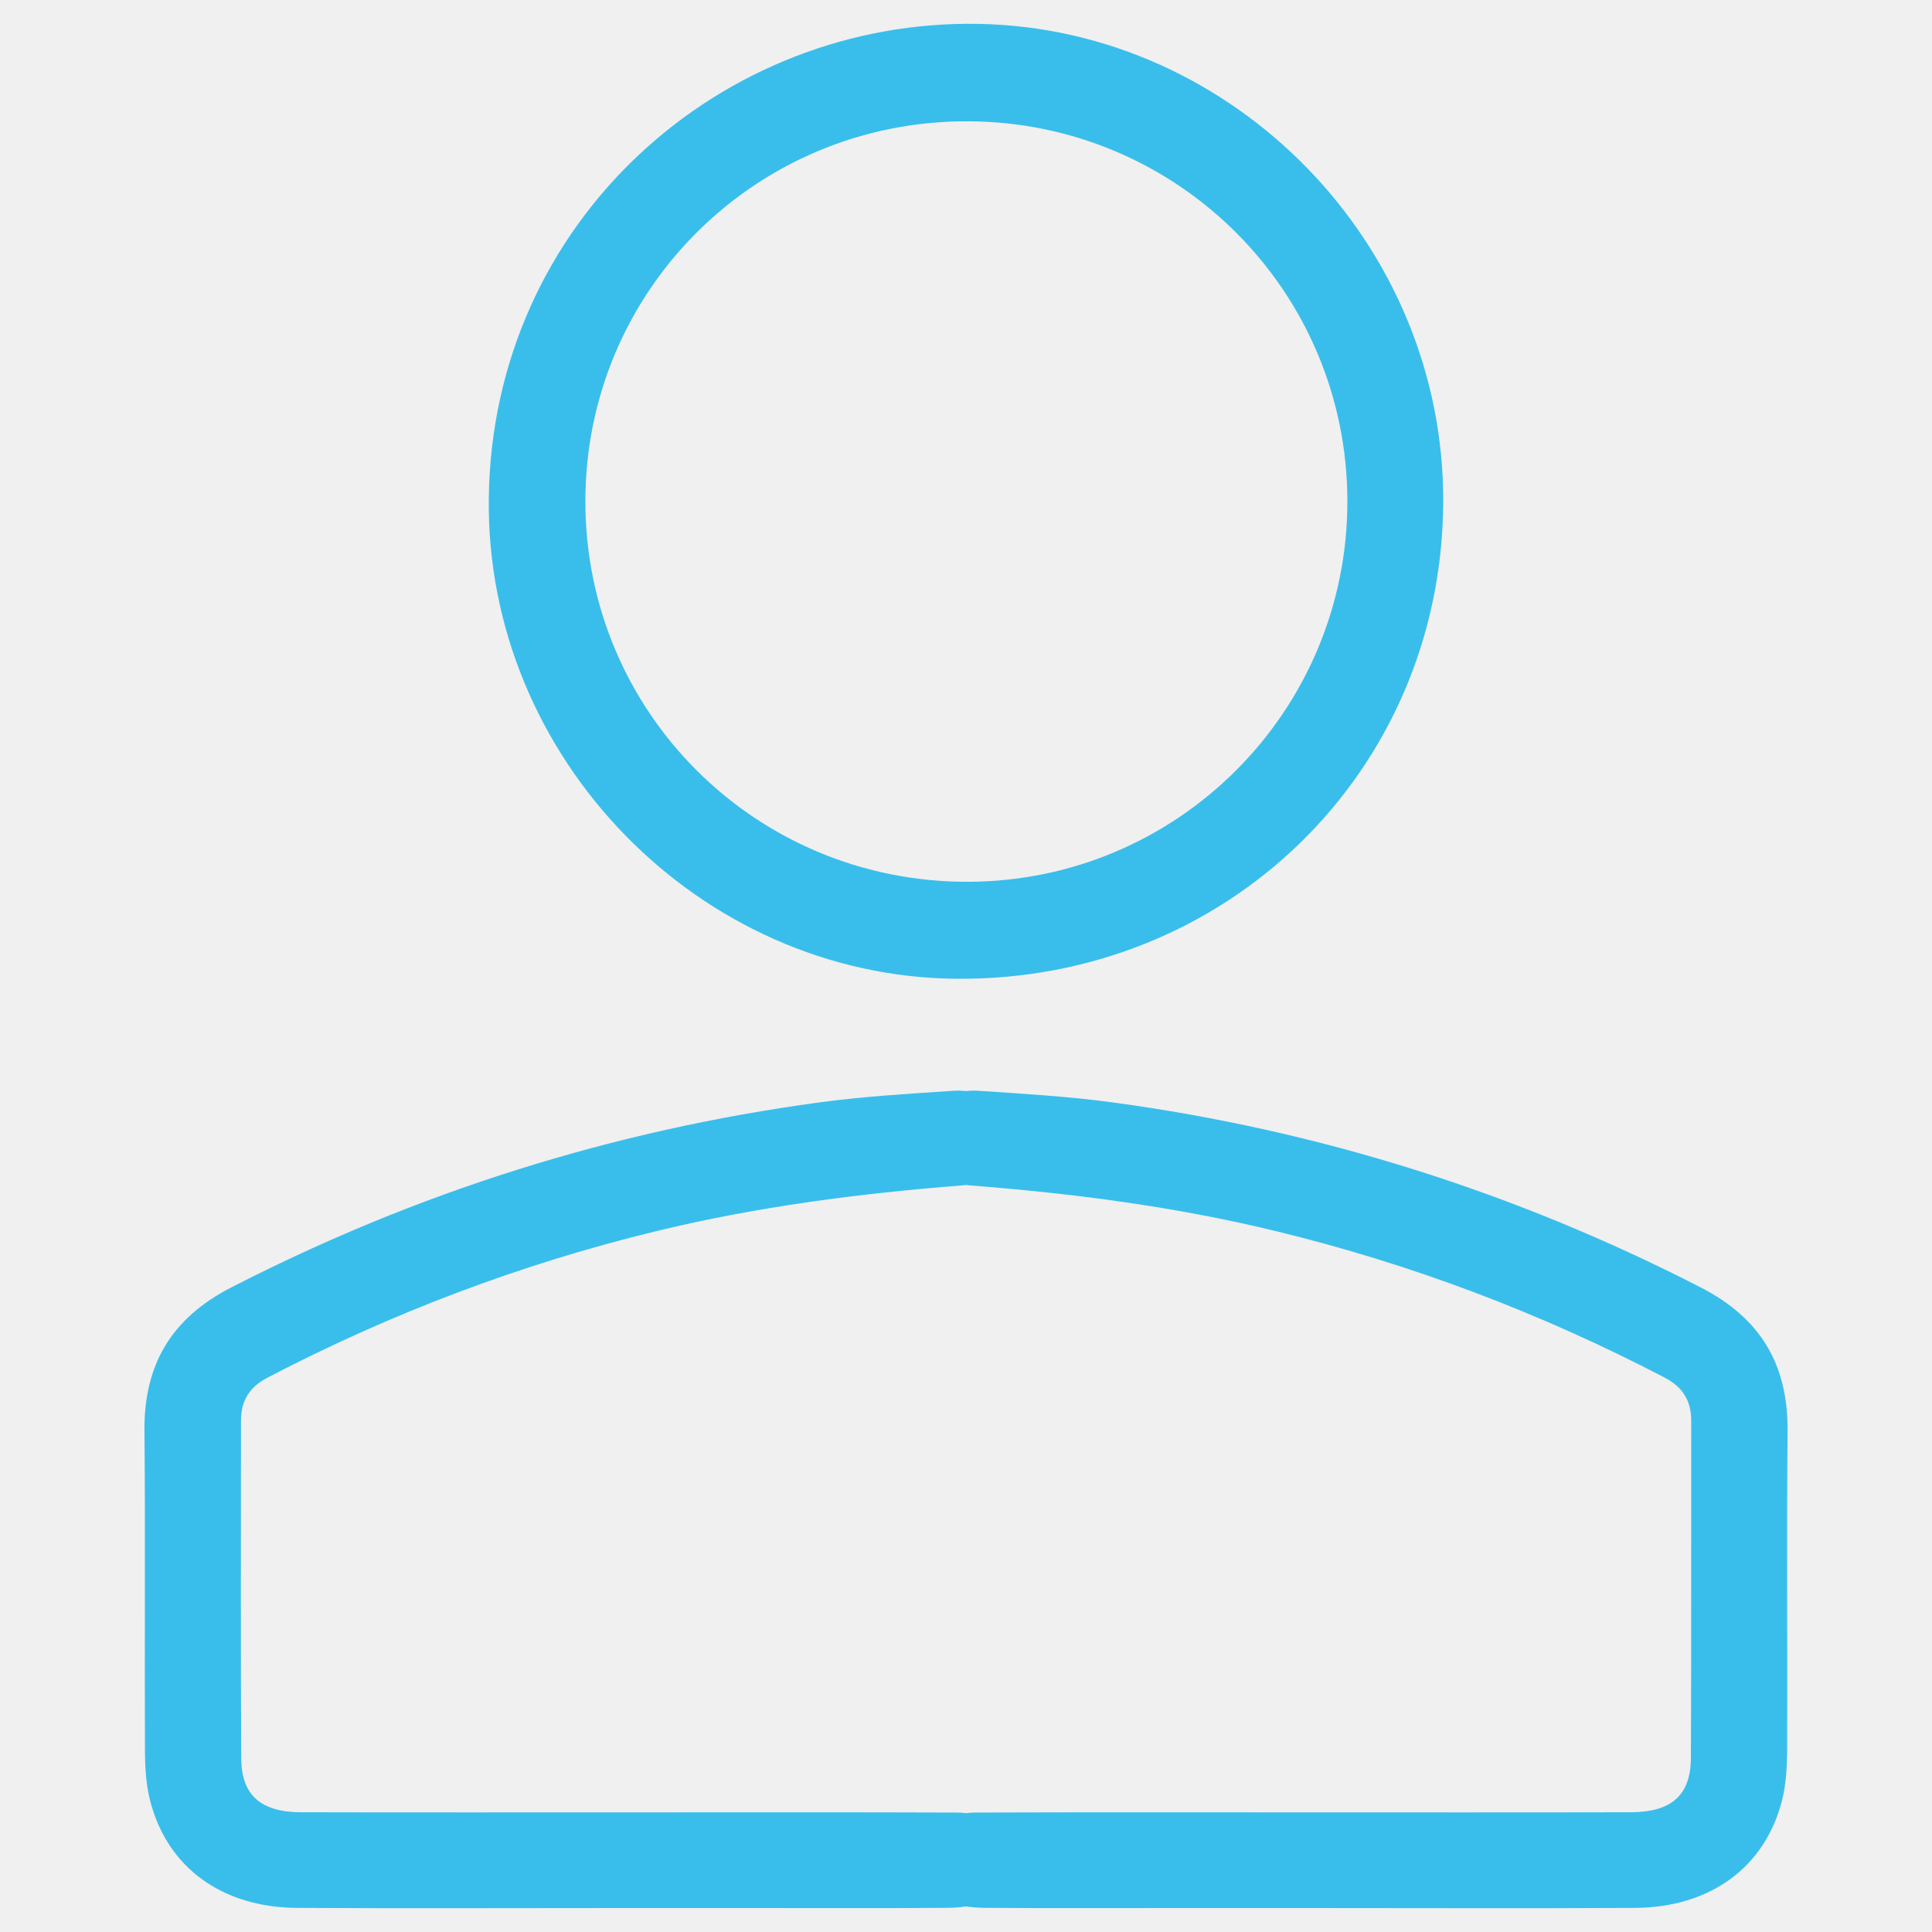
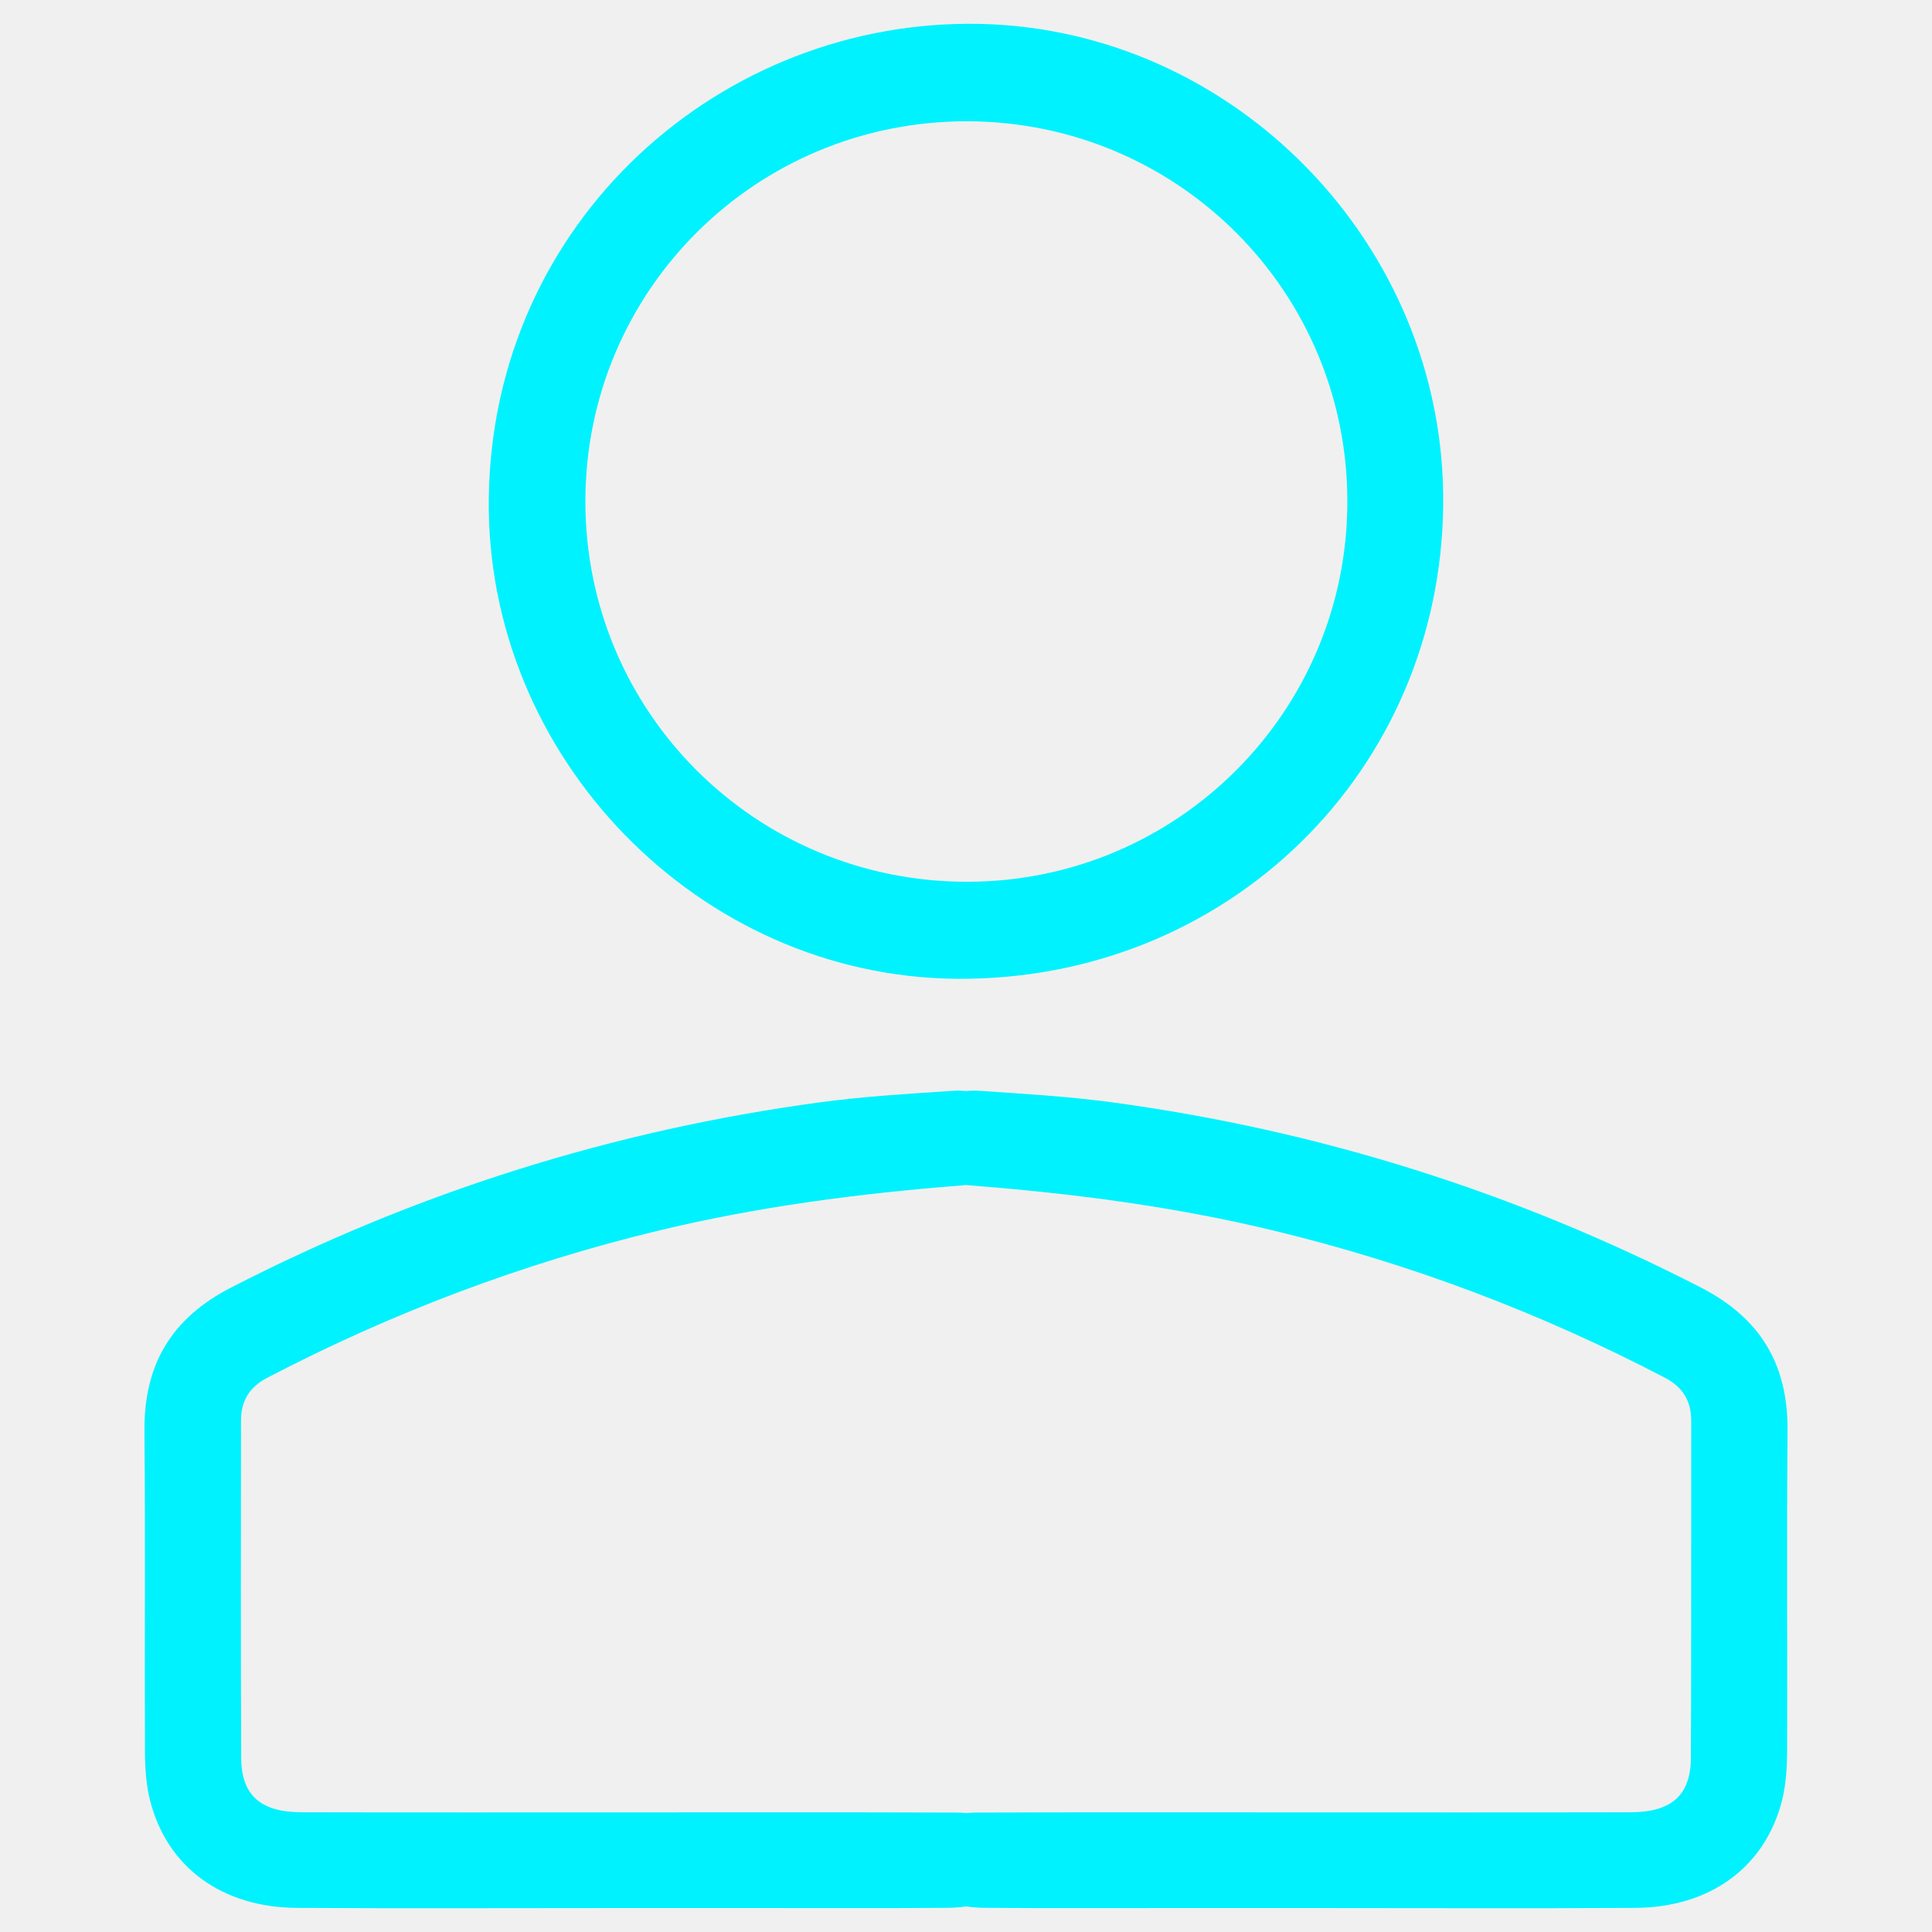
<svg xmlns="http://www.w3.org/2000/svg" version="1.1" id="Layer_1" x="0px" y="0px" viewBox="0 0 384 384" style="enable-background:new 0 0 384 384;" xml:space="preserve">
  <style type="text/css">
	.st0{fill:#FFFFFF;}
- 	.st1{fill:#39BEEB;}
+ 	.st1{fill:#00F2FE;}
	.st2{fill:none;stroke:#FFFFFF;stroke-width:1.5;stroke-linecap:square;stroke-miterlimit:10;}
- 	.st3{fill:#39BEEB;stroke:#39BEEB;stroke-width:1.5;stroke-linecap:square;stroke-miterlimit:10;}
+ 	.st3{fill:#00F2FE;stroke:#00F2FE;stroke-width:1.5;stroke-linecap:square;stroke-miterlimit:10;}
</style>
  <g>
    <path class="st1" d="M286.85,100.11c-0.4,53.28-42.97,94.85-96.71,94.43c-51.08-0.4-93.64-43.88-92.99-95.52   c0.69-55.2,46.28-95.32,97.55-94.27C245.31,5.78,287.24,48.6,286.85,100.11z M267.8,99.7c0.01-41.74-33.67-75.48-75.47-75.59   c-42.04-0.12-75.98,33.62-75.98,75.53c-0.01,41.93,33.86,75.66,75.93,75.62C234.01,175.22,267.79,141.42,267.8,99.7z" />
    <path class="st1" d="M355.29,284.42c0.12-13.23-5.38-22.44-17.27-28.54c-36.89-18.94-75.83-31.21-116.88-36.77   c-8.84-1.2-17.78-1.71-26.68-2.31c-0.86-0.06-1.68-0.03-2.46,0.06c-0.78-0.09-1.6-0.12-2.46-0.06c-8.91,0.59-17.85,1.11-26.68,2.31   c-41.05,5.56-79.99,17.82-116.88,36.77c-11.89,6.1-17.39,15.31-17.27,28.54c0.2,21.12,0.01,42.25,0.1,63.37   c0.01,3.37,0.19,6.83,1.02,10.07c3.38,13.3,14.29,21.27,29.24,21.35c21.12,0.12,42.25,0.03,63.37,0.03c9.56,0,19.12,0,28.68,0   c12.34,0,24.67,0.05,37.01-0.04c1.28-0.01,2.59-0.09,3.88-0.28c1.28,0.19,2.6,0.27,3.88,0.28c12.33,0.09,24.67,0.04,37.01,0.04   c9.56,0,19.12,0,28.68,0c21.12,0,42.25,0.09,63.37-0.03c14.95-0.08,25.86-8.06,29.24-21.35c0.82-3.24,1-6.71,1.02-10.07   C355.28,326.67,355.1,305.54,355.29,284.42z M336.08,349.4c-0.04,7.41-3.86,10.78-11.94,10.8c-22.36,0.05-44.72,0.02-67.07,0.02   c-21.12,0-42.25-0.04-63.37,0.04c-0.59,0-1.15,0.06-1.69,0.12c-0.55-0.07-1.1-0.12-1.69-0.12c-21.12-0.08-42.25-0.04-63.37-0.04   c-22.36,0-44.72,0.03-67.07-0.02c-8.07-0.02-11.9-3.38-11.94-10.8c-0.11-22.36-0.04-44.72-0.04-67.07c0-3.92,1.71-6.66,5.24-8.5   c24.65-12.85,50.43-22.62,77.46-29.17c19.95-4.83,40.19-7.46,60.62-9.05c0.27-0.02,0.53-0.06,0.8-0.09   c0.26,0.04,0.52,0.07,0.8,0.09c20.43,1.59,40.68,4.21,60.62,9.05c27.03,6.55,52.81,16.31,77.46,29.17c3.53,1.84,5.24,4.58,5.24,8.5   C336.11,304.68,336.18,327.04,336.08,349.4z" />
  </g>
</svg>
